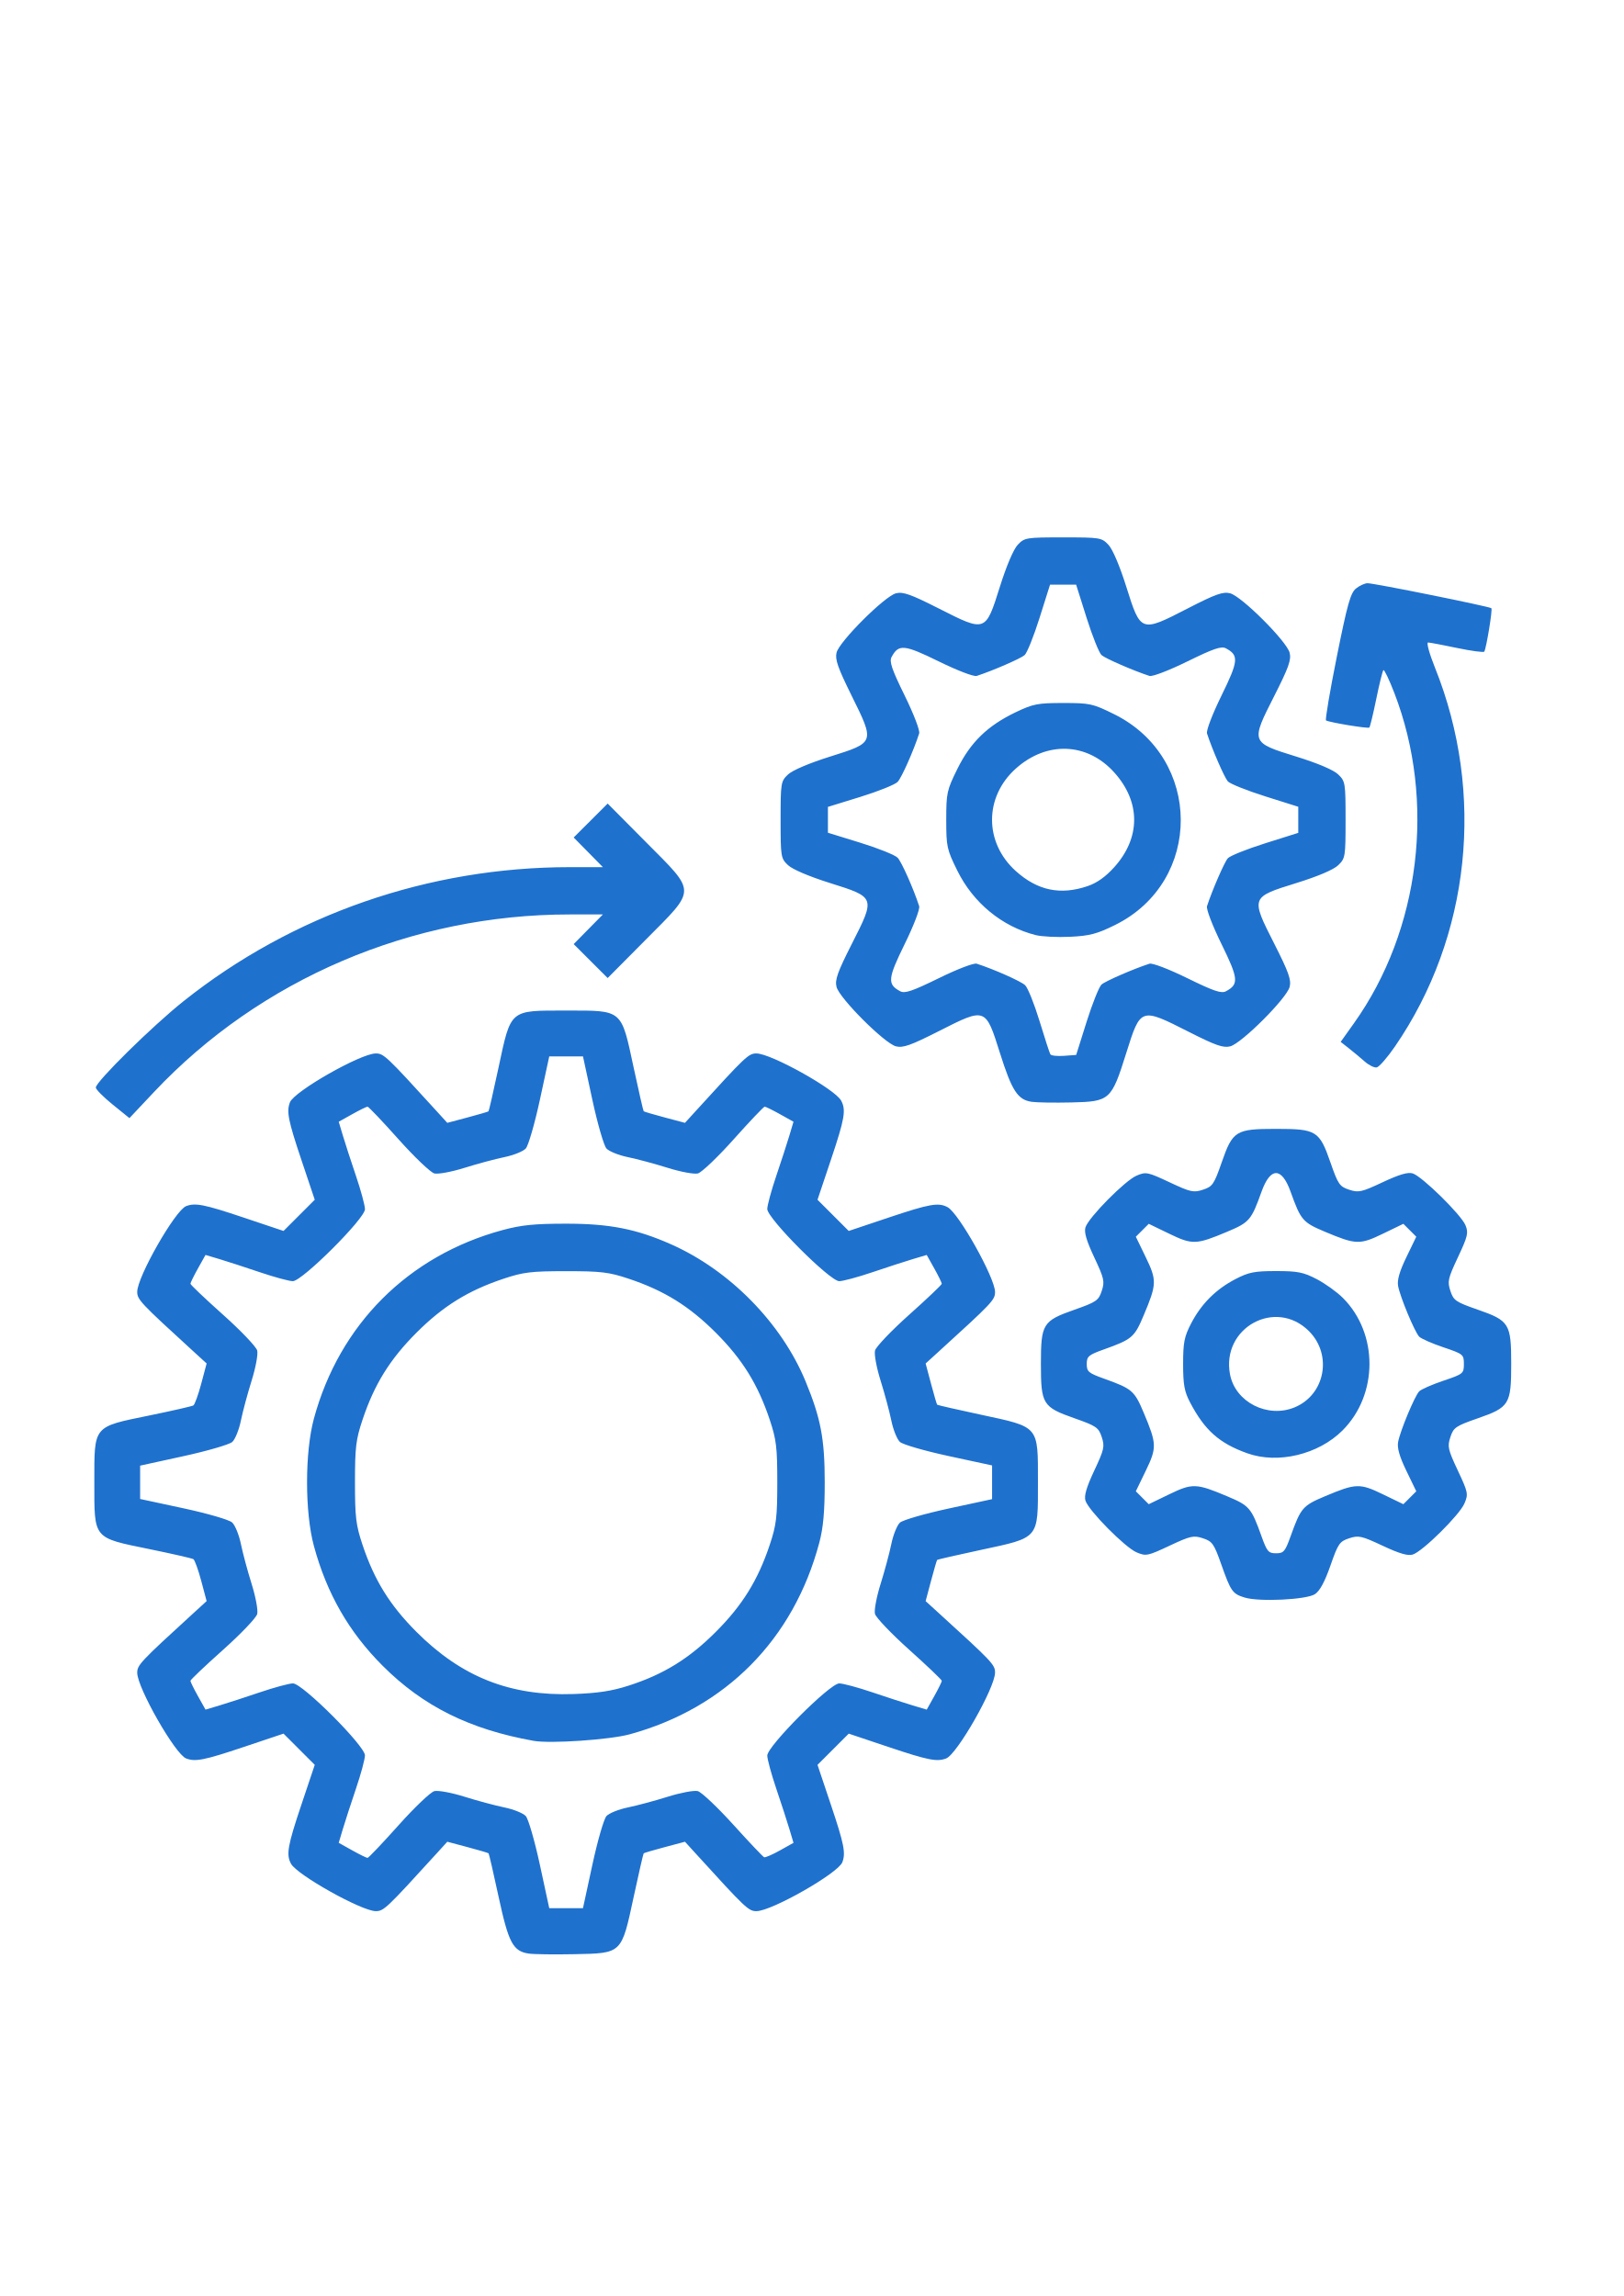
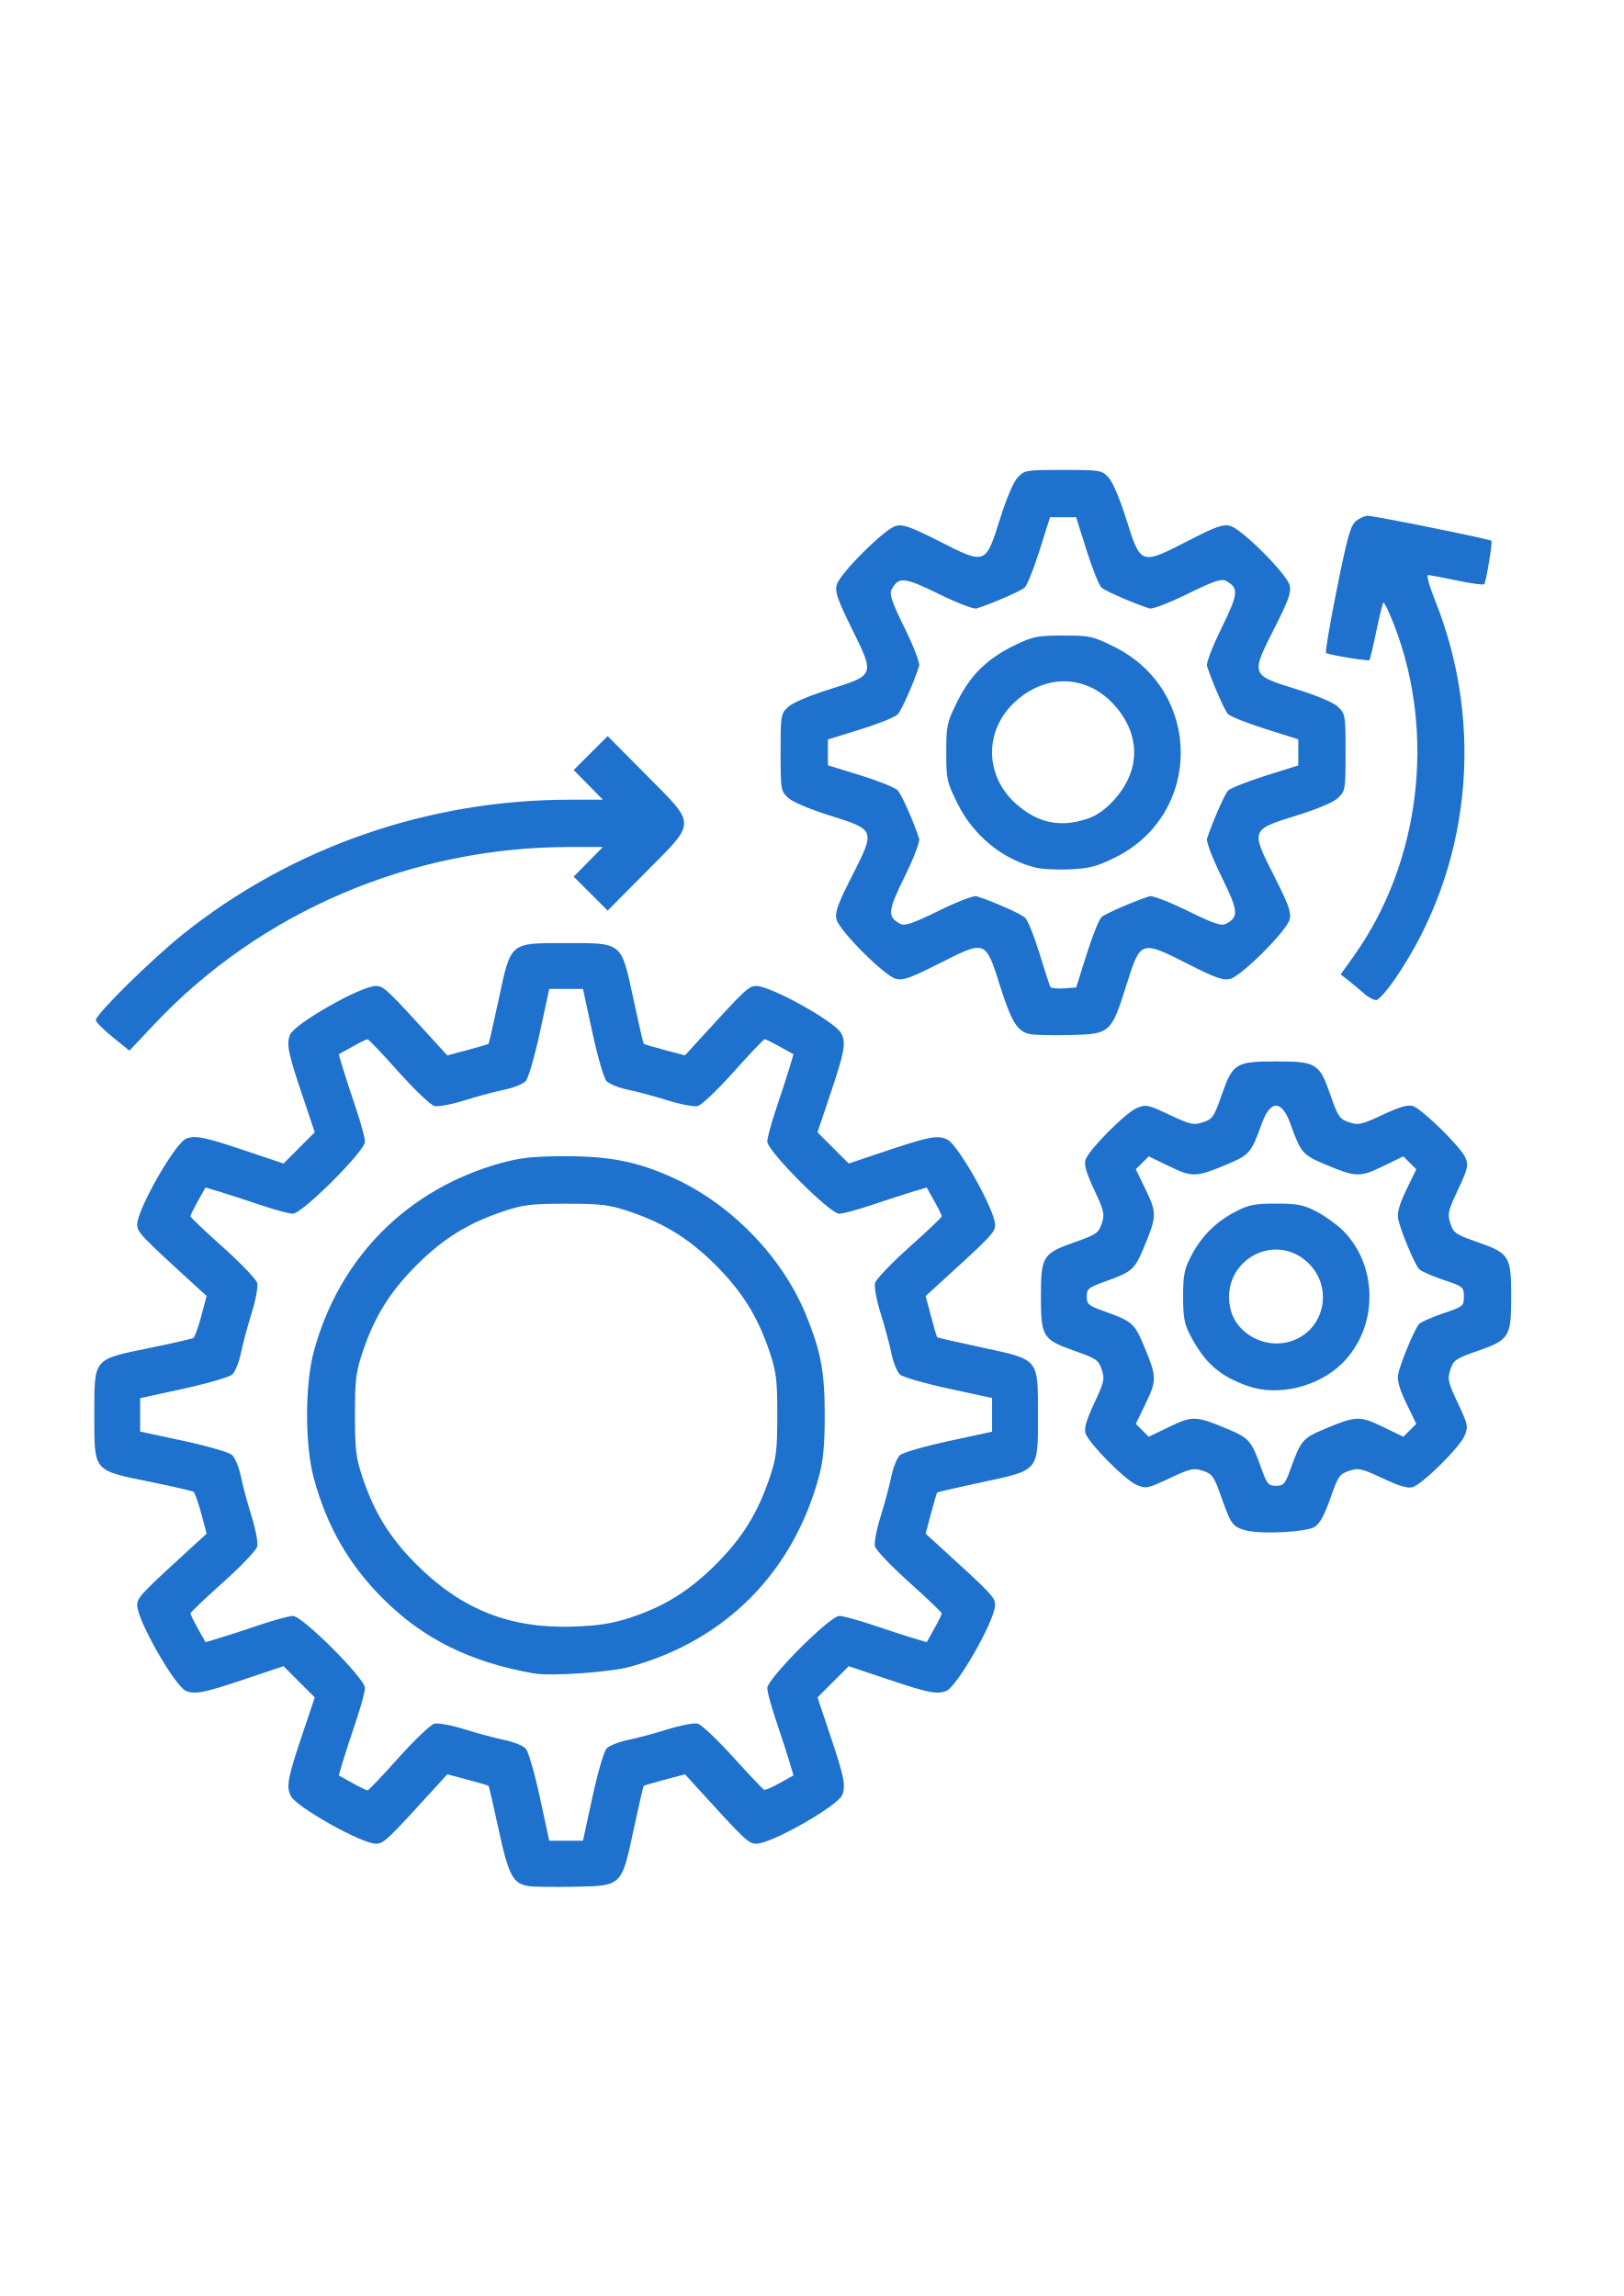
<svg xmlns="http://www.w3.org/2000/svg" width="210mm" height="297mm" viewBox="0 0 210 297" version="1.1" id="svg1" xml:space="preserve">
  <defs id="defs1" />
  <g id="layer1">
-     <path style="fill:#1f71ce;fill-opacity:1;stroke-width:1.446" d="m 68.39,252.706 c -2.043,-0.298 -2.62,-1.387 -3.907,-7.359 -0.652,-3.027 -1.234,-5.551 -1.293,-5.61 -0.059,-0.058 -1.284,-0.419 -2.723,-0.802 l -2.616,-0.696 -1.401,1.539 c -6.48,7.117 -6.819,7.438 -7.848,7.438 -1.816,0 -10.192,-4.685 -10.968,-6.135 -0.636,-1.189 -0.436,-2.324 1.349,-7.646 l 1.725,-5.142 -2.019,-2.019 -2.019,-2.019 -5.142,1.725 c -5.11,1.714 -6.262,1.943 -7.456,1.485 -1.413,-0.542 -6.325,-9.15 -6.325,-11.085 0,-1.004 0.405,-1.434 7.262,-7.701 l 1.715,-1.567 -0.697,-2.614 c -0.383,-1.438 -0.841,-2.704 -1.017,-2.813 -0.176,-0.109 -2.737,-0.694 -5.689,-1.299 -7.337,-1.505 -7.121,-1.243 -7.121,-8.644 0,-7.401 -0.216,-7.139 7.121,-8.644 2.953,-0.606 5.513,-1.19 5.689,-1.299 0.176,-0.109 0.634,-1.375 1.017,-2.813 l 0.697,-2.614 -1.715,-1.567 c -6.857,-6.266 -7.262,-6.696 -7.262,-7.701 0,-1.934 4.912,-10.542 6.325,-11.084 1.194,-0.458 2.346,-0.229 7.456,1.485 l 5.142,1.725 2.019,-2.019 2.019,-2.019 -1.725,-5.142 c -1.714,-5.11 -1.943,-6.262 -1.485,-7.456 0.546,-1.423 9.153,-6.325 11.105,-6.325 1.027,0 1.369,0.324 7.846,7.438 l 1.401,1.539 2.616,-0.696 c 1.439,-0.383 2.662,-0.741 2.717,-0.796 0.056,-0.055 0.633,-2.579 1.283,-5.61 1.641,-7.652 1.37,-7.423 8.754,-7.423 7.373,0 7.1,-0.232 8.742,7.417 0.65,3.027 1.23,5.551 1.289,5.61 0.059,0.058 1.284,0.419 2.723,0.802 l 2.616,0.696 1.401,-1.539 c 6.477,-7.114 6.82,-7.438 7.846,-7.438 1.873,0 10.155,4.614 10.951,6.101 0.656,1.226 0.466,2.324 -1.331,7.681 l -1.725,5.142 2.019,2.019 2.019,2.019 5.142,-1.725 c 5.323,-1.785 6.458,-1.986 7.646,-1.349 1.45,0.776 6.135,9.152 6.135,10.968 0,1.028 -0.322,1.368 -7.438,7.848 l -1.539,1.401 0.696,2.616 c 0.383,1.439 0.741,2.662 0.796,2.717 0.055,0.056 2.579,0.633 5.61,1.283 7.652,1.641 7.423,1.37 7.423,8.754 0,7.384 0.23,7.113 -7.423,8.754 -3.03,0.65 -5.555,1.227 -5.61,1.283 -0.055,0.056 -0.413,1.279 -0.796,2.717 l -0.696,2.616 1.539,1.401 c 7.114,6.477 7.438,6.82 7.438,7.846 0,1.952 -4.903,10.559 -6.325,11.105 -1.194,0.458 -2.346,0.229 -7.456,-1.485 l -5.142,-1.725 -2.019,2.019 -2.019,2.019 1.725,5.142 c 1.714,5.11 1.943,6.262 1.485,7.456 -0.546,1.423 -9.153,6.325 -11.105,6.325 -1.027,0 -1.369,-0.324 -7.846,-7.438 l -1.401,-1.539 -2.616,0.696 c -1.439,0.383 -2.664,0.744 -2.723,0.802 -0.059,0.058 -0.639,2.582 -1.289,5.61 -1.592,7.417 -1.483,7.311 -7.661,7.437 -2.594,0.053 -5.254,0.018 -5.912,-0.078 z m 8.225,-11.495 c 0.668,-3.093 1.488,-5.925 1.822,-6.294 0.334,-0.369 1.578,-0.871 2.765,-1.114 1.186,-0.243 3.511,-0.868 5.166,-1.388 1.655,-0.52 3.398,-0.847 3.873,-0.728 0.475,0.119 2.541,2.07 4.59,4.334 2.049,2.265 3.849,4.165 4,4.223 0.151,0.058 1.066,-0.337 2.035,-0.879 l 1.761,-0.985 -0.537,-1.799 c -0.295,-0.989 -1.058,-3.338 -1.696,-5.218 -0.637,-1.881 -1.159,-3.804 -1.159,-4.275 0,-1.211 8.099,-9.331 9.306,-9.331 0.484,0 2.419,0.521 4.299,1.159 1.881,0.637 4.229,1.4 5.218,1.696 l 1.799,0.537 0.975,-1.744 c 0.536,-0.959 0.974,-1.851 0.974,-1.982 -3.1e-4,-0.131 -1.896,-1.94 -4.214,-4.019 -2.317,-2.079 -4.31,-4.168 -4.43,-4.643 -0.119,-0.474 0.209,-2.216 0.729,-3.871 0.52,-1.655 1.144,-3.979 1.388,-5.166 0.243,-1.186 0.745,-2.43 1.114,-2.765 0.369,-0.334 3.202,-1.154 6.294,-1.822 l 5.623,-1.214 v -2.181 -2.181 l -5.623,-1.214 c -3.093,-0.668 -5.925,-1.488 -6.294,-1.822 -0.369,-0.334 -0.871,-1.578 -1.114,-2.765 -0.243,-1.186 -0.868,-3.511 -1.388,-5.166 -0.52,-1.655 -0.845,-3.406 -0.723,-3.893 0.122,-0.486 2.115,-2.575 4.429,-4.643 2.314,-2.067 4.208,-3.866 4.208,-3.998 4.1e-4,-0.131 -0.438,-1.023 -0.974,-1.982 l -0.975,-1.744 -1.799,0.537 c -0.989,0.295 -3.338,1.058 -5.218,1.696 -1.881,0.637 -3.815,1.159 -4.299,1.159 -1.207,0 -9.306,-8.12 -9.306,-9.331 0,-0.47 0.521,-2.394 1.159,-4.275 0.637,-1.881 1.4,-4.229 1.696,-5.218 l 0.537,-1.799 -1.744,-0.975 c -0.959,-0.536 -1.851,-0.974 -1.982,-0.974 -0.131,4.2e-4 -1.93,1.894 -3.998,4.208 -2.067,2.314 -4.157,4.307 -4.643,4.429 -0.486,0.122 -2.238,-0.203 -3.893,-0.723 -1.655,-0.52 -3.979,-1.144 -5.166,-1.388 -1.186,-0.243 -2.43,-0.745 -2.765,-1.114 -0.334,-0.369 -1.154,-3.202 -1.822,-6.294 l -1.214,-5.623 h -2.181 -2.181 l -1.214,5.623 c -0.668,3.093 -1.488,5.925 -1.822,6.294 -0.334,0.369 -1.578,0.871 -2.765,1.114 -1.186,0.243 -3.511,0.868 -5.166,1.388 -1.655,0.52 -3.406,0.845 -3.893,0.723 -0.486,-0.122 -2.575,-2.115 -4.643,-4.429 -2.067,-2.314 -3.866,-4.208 -3.998,-4.208 -0.131,-4e-4 -1.023,0.438 -1.982,0.974 l -1.744,0.975 0.537,1.799 c 0.295,0.989 1.058,3.338 1.696,5.218 0.637,1.881 1.159,3.815 1.159,4.299 0,1.207 -8.12,9.306 -9.331,9.306 -0.47,0 -2.394,-0.521 -4.275,-1.159 -1.881,-0.637 -4.229,-1.4 -5.218,-1.696 l -1.799,-0.537 -0.975,1.744 c -0.536,0.959 -0.974,1.851 -0.974,1.982 4.12e-4,0.131 1.894,1.93 4.208,3.998 2.314,2.067 4.307,4.157 4.429,4.643 0.122,0.486 -0.203,2.238 -0.723,3.893 -0.52,1.655 -1.144,3.979 -1.388,5.166 -0.243,1.186 -0.744,2.429 -1.112,2.763 -0.368,0.333 -3.2,1.159 -6.294,1.836 l -5.625,1.231 v 2.156 2.156 l 5.601,1.205 c 3.134,0.674 5.906,1.481 6.294,1.832 0.381,0.345 0.893,1.598 1.136,2.784 0.243,1.186 0.868,3.511 1.388,5.166 0.52,1.655 0.845,3.406 0.723,3.893 -0.122,0.486 -2.115,2.575 -4.429,4.643 -2.314,2.067 -4.208,3.866 -4.208,3.998 -4.14e-4,0.131 0.438,1.023 0.974,1.982 l 0.975,1.744 1.799,-0.537 c 0.989,-0.295 3.338,-1.058 5.218,-1.696 1.881,-0.637 3.814,-1.159 4.295,-1.159 1.224,0 9.31,8.086 9.31,9.31 0,0.482 -0.521,2.415 -1.159,4.295 -0.637,1.881 -1.4,4.229 -1.696,5.218 l -0.537,1.799 1.744,0.975 c 0.959,0.536 1.851,0.974 1.982,0.974 0.131,-4.2e-4 1.93,-1.894 3.998,-4.208 2.067,-2.314 4.157,-4.307 4.643,-4.429 0.486,-0.122 2.238,0.203 3.893,0.723 1.655,0.52 3.979,1.144 5.166,1.388 1.186,0.243 2.43,0.745 2.765,1.114 0.334,0.369 1.154,3.202 1.822,6.294 l 1.214,5.623 h 2.181 2.181 z m -7.603,-16.025 c -8.279,-1.483 -14.283,-4.469 -19.524,-9.71 -4.369,-4.369 -7.227,-9.352 -8.893,-15.507 -1.177,-4.347 -1.177,-12.103 0,-16.451 3.299,-12.189 12.211,-21.101 24.4,-24.4 2.429,-0.657 4.127,-0.828 8.225,-0.828 5.62,0 9.074,0.678 13.553,2.66 7.595,3.361 14.305,10.194 17.415,17.737 1.972,4.783 2.477,7.444 2.477,13.057 0,3.795 -0.186,5.866 -0.702,7.81 -3.321,12.508 -12.105,21.389 -24.518,24.788 -2.589,0.709 -10.274,1.231 -12.434,0.844 z m 12.306,-7.145 c 4.515,-1.457 7.787,-3.476 11.256,-6.944 3.442,-3.442 5.449,-6.68 6.977,-11.256 0.858,-2.568 0.979,-3.575 0.979,-8.098 0,-4.522 -0.122,-5.53 -0.979,-8.098 -1.528,-4.576 -3.535,-7.813 -6.977,-11.256 -3.442,-3.442 -6.68,-5.449 -11.256,-6.977 -2.568,-0.858 -3.575,-0.979 -8.098,-0.979 -4.522,0 -5.53,0.122 -8.098,0.979 -4.576,1.528 -7.813,3.535 -11.256,6.977 -3.442,3.442 -5.449,6.68 -6.977,11.256 -0.858,2.568 -0.979,3.575 -0.979,8.098 0,4.522 0.122,5.53 0.979,8.098 1.528,4.576 3.535,7.813 6.977,11.256 5.837,5.837 12.109,8.318 20.31,8.036 3.128,-0.108 4.961,-0.388 7.141,-1.092 z m 79.655,-11.389 c -1.567,-0.482 -1.786,-0.793 -3.016,-4.277 -0.948,-2.685 -1.161,-2.989 -2.375,-3.39 -1.213,-0.4 -1.602,-0.314 -4.319,0.961 -2.84,1.333 -3.049,1.375 -4.266,0.858 -1.487,-0.632 -6.202,-5.401 -6.609,-6.684 -0.198,-0.625 0.125,-1.732 1.134,-3.883 1.289,-2.746 1.373,-3.125 0.969,-4.35 -0.407,-1.232 -0.695,-1.43 -3.534,-2.429 -4.101,-1.443 -4.333,-1.818 -4.333,-7.018 0,-5.199 0.232,-5.575 4.333,-7.018 2.84,-0.999 3.128,-1.197 3.534,-2.429 0.404,-1.225 0.32,-1.604 -0.969,-4.35 -1.009,-2.151 -1.333,-3.257 -1.134,-3.883 0.407,-1.284 5.123,-6.053 6.609,-6.684 1.216,-0.517 1.426,-0.475 4.266,0.858 2.724,1.278 3.104,1.363 4.327,0.959 1.233,-0.407 1.427,-0.691 2.416,-3.53 1.427,-4.099 1.813,-4.337 7.032,-4.337 5.219,0 5.606,0.238 7.032,4.337 0.988,2.839 1.183,3.123 2.416,3.53 1.224,0.404 1.604,0.319 4.349,-0.969 2.148,-1.008 3.258,-1.333 3.883,-1.135 1.205,0.381 6.253,5.339 6.814,6.692 0.409,0.986 0.306,1.427 -0.966,4.137 -1.3,2.77 -1.385,3.149 -0.981,4.374 0.407,1.233 0.691,1.427 3.53,2.416 4.099,1.427 4.337,1.813 4.337,7.032 0,5.219 -0.238,5.606 -4.337,7.032 -2.839,0.988 -3.123,1.183 -3.53,2.416 -0.404,1.223 -0.319,1.603 0.959,4.327 1.333,2.84 1.375,3.049 0.858,4.266 -0.632,1.487 -5.401,6.202 -6.684,6.609 -0.625,0.198 -1.732,-0.125 -3.883,-1.134 -2.745,-1.288 -3.125,-1.373 -4.349,-0.969 -1.233,0.407 -1.427,0.691 -2.416,3.53 -0.728,2.091 -1.375,3.284 -2.005,3.697 -1.1,0.721 -7.215,1.015 -9.092,0.437 z m 5.946,-7.927 c 1.32,-3.682 1.559,-3.961 4.431,-5.17 4.024,-1.694 4.506,-1.71 7.516,-0.254 l 2.637,1.276 0.835,-0.835 0.835,-0.835 -1.276,-2.637 c -0.892,-1.845 -1.215,-2.968 -1.074,-3.738 0.259,-1.414 2.136,-5.93 2.722,-6.548 0.247,-0.261 1.65,-0.879 3.117,-1.374 2.585,-0.872 2.668,-0.94 2.668,-2.168 0,-1.229 -0.083,-1.296 -2.668,-2.168 -1.467,-0.495 -2.87,-1.114 -3.117,-1.374 -0.586,-0.619 -2.463,-5.134 -2.722,-6.548 -0.141,-0.77 0.182,-1.893 1.074,-3.738 l 1.276,-2.637 -0.835,-0.835 -0.835,-0.835 -2.637,1.276 c -3.01,1.456 -3.492,1.44 -7.516,-0.254 -2.872,-1.209 -3.111,-1.488 -4.431,-5.17 -1.153,-3.218 -2.609,-3.218 -3.763,0 -1.32,3.682 -1.559,3.961 -4.431,5.17 -4.024,1.694 -4.506,1.71 -7.516,0.254 l -2.637,-1.276 -0.835,0.835 -0.835,0.835 1.276,2.637 c 1.456,3.01 1.44,3.492 -0.254,7.516 -1.209,2.872 -1.488,3.111 -5.17,4.431 -1.981,0.71 -2.2,0.897 -2.2,1.881 0,0.984 0.219,1.171 2.2,1.881 3.682,1.32 3.961,1.559 5.17,4.431 1.694,4.024 1.71,4.506 0.254,7.516 l -1.276,2.637 0.835,0.835 0.835,0.835 2.637,-1.276 c 3.01,-1.456 3.492,-1.44 7.516,0.254 2.872,1.209 3.111,1.488 4.431,5.17 0.71,1.981 0.897,2.2 1.881,2.2 0.984,0 1.171,-0.219 1.881,-2.2 z m -5.592,-10.731 c -3.633,-1.298 -5.516,-2.972 -7.414,-6.592 -0.736,-1.404 -0.896,-2.291 -0.896,-4.962 6.5e-4,-2.789 0.148,-3.536 1.037,-5.248 1.317,-2.535 3.201,-4.419 5.736,-5.736 1.712,-0.889 2.458,-1.037 5.248,-1.037 2.79,0 3.536,0.147 5.248,1.037 1.098,0.57 2.626,1.667 3.397,2.438 4.601,4.601 4.578,12.512 -0.05,17.141 -3.112,3.112 -8.352,4.371 -12.306,2.958 z m 6.132,-5.954 c 3.931,-1.642 4.889,-6.796 1.832,-9.853 -4.298,-4.298 -11.342,-0.448 -10.211,5.581 0.676,3.602 4.867,5.739 8.378,4.272 z M 14.567,142.875 c -1.196,-0.969 -2.175,-1.957 -2.175,-2.194 0,-0.757 7.317,-7.963 11.339,-11.167 14.108,-11.239 31.705,-17.344 49.994,-17.344 h 4.249 l -1.889,-1.918 -1.889,-1.918 2.198,-2.195 2.198,-2.195 4.966,5.002 c 6.558,6.607 6.558,5.961 0,12.567 l -4.966,5.002 -2.198,-2.195 -2.198,-2.195 1.889,-1.918 1.889,-1.918 h -4.305 c -20.439,0 -39.991,8.354 -53.743,22.962 l -3.186,3.384 z m 118.861,-0.35 c -1.804,-0.262 -2.559,-1.426 -4.102,-6.319 -1.862,-5.904 -1.84,-5.897 -7.852,-2.848 -3.678,1.865 -4.679,2.222 -5.592,1.993 -1.469,-0.369 -7.322,-6.222 -7.691,-7.691 -0.229,-0.913 0.128,-1.914 1.993,-5.592 3.049,-6.012 3.056,-5.991 -2.848,-7.847 -2.696,-0.848 -4.844,-1.763 -5.422,-2.31 -0.924,-0.876 -0.956,-1.072 -0.956,-5.862 0,-4.789 0.032,-4.986 0.956,-5.862 0.579,-0.549 2.729,-1.464 5.448,-2.319 5.81,-1.827 5.795,-1.785 2.777,-7.888 -1.785,-3.61 -2.162,-4.691 -1.942,-5.567 0.363,-1.446 6.234,-7.303 7.685,-7.667 0.913,-0.229 1.914,0.128 5.592,1.993 6.012,3.049 5.991,3.056 7.847,-2.848 0.848,-2.697 1.762,-4.844 2.31,-5.422 0.876,-0.924 1.072,-0.956 5.862,-0.956 4.79,0 4.986,0.032 5.862,0.956 0.547,0.578 1.462,2.725 2.31,5.422 1.865,5.933 1.875,5.937 7.864,2.855 3.676,-1.892 4.632,-2.236 5.563,-2.002 1.481,0.372 7.332,6.216 7.703,7.694 0.229,0.913 -0.128,1.914 -1.993,5.592 -3.053,6.02 -3.058,6.004 2.85,7.838 2.788,0.865 4.823,1.731 5.42,2.305 0.924,0.888 0.956,1.09 0.956,5.876 0,4.786 -0.033,4.988 -0.956,5.876 -0.597,0.574 -2.632,1.44 -5.42,2.305 -5.908,1.834 -5.902,1.819 -2.85,7.838 1.865,3.678 2.222,4.679 1.993,5.592 -0.368,1.468 -6.222,7.322 -7.689,7.691 -0.907,0.228 -1.889,-0.117 -5.379,-1.887 -6.218,-3.154 -6.207,-3.158 -8.065,2.753 -1.919,6.105 -2.109,6.276 -7.091,6.391 -2.171,0.05 -4.485,0.013 -5.143,-0.082 z m 7.111,-10.361 c 0.745,-2.364 1.612,-4.529 1.928,-4.811 0.493,-0.441 4.165,-2.036 6.199,-2.693 0.369,-0.119 2.494,0.694 4.902,1.875 3.401,1.669 4.397,2.008 4.983,1.694 1.698,-0.909 1.631,-1.624 -0.569,-6.107 -1.181,-2.407 -1.995,-4.533 -1.875,-4.902 0.657,-2.034 2.252,-5.706 2.693,-6.199 0.282,-0.316 2.447,-1.184 4.811,-1.93 l 4.299,-1.356 v -1.688 -1.688 l -4.299,-1.356 c -2.364,-0.746 -4.529,-1.614 -4.811,-1.93 -0.441,-0.493 -2.036,-4.165 -2.693,-6.199 -0.119,-0.369 0.694,-2.494 1.875,-4.902 2.2,-4.484 2.267,-5.199 0.569,-6.107 -0.586,-0.314 -1.582,0.025 -4.983,1.694 -2.407,1.181 -4.533,1.995 -4.902,1.875 -2.034,-0.657 -5.706,-2.252 -6.199,-2.693 -0.316,-0.282 -1.184,-2.447 -1.93,-4.811 l -1.356,-4.299 h -1.688 -1.688 l -1.356,4.299 c -0.746,2.364 -1.614,4.529 -1.93,4.811 -0.493,0.441 -4.165,2.036 -6.199,2.693 -0.369,0.119 -2.494,-0.694 -4.902,-1.875 -4.484,-2.2 -5.199,-2.267 -6.107,-0.569 -0.314,0.586 0.025,1.582 1.694,4.983 1.181,2.407 1.995,4.533 1.875,4.902 -0.725,2.244 -2.27,5.722 -2.782,6.264 -0.332,0.351 -2.498,1.223 -4.812,1.938 l -4.208,1.299 v 1.671 1.671 l 4.208,1.299 c 2.315,0.715 4.48,1.587 4.812,1.938 0.512,0.541 2.057,4.02 2.782,6.264 0.119,0.369 -0.694,2.494 -1.875,4.902 -2.2,4.484 -2.267,5.199 -0.569,6.107 0.586,0.314 1.582,-0.025 4.983,-1.694 2.407,-1.181 4.533,-1.995 4.902,-1.875 2.247,0.726 5.722,2.27 6.261,2.782 0.35,0.332 1.186,2.412 1.859,4.621 0.673,2.209 1.306,4.155 1.408,4.324 0.102,0.169 0.894,0.255 1.761,0.191 l 1.576,-0.116 z m -6.586,-11.204 c -4.344,-1.098 -8.073,-4.16 -10.128,-8.318 -1.366,-2.765 -1.443,-3.116 -1.443,-6.594 0,-3.478 0.077,-3.83 1.443,-6.594 1.704,-3.449 3.904,-5.584 7.547,-7.327 2.246,-1.075 2.84,-1.19 6.141,-1.19 3.455,0 3.813,0.079 6.574,1.443 11.443,5.655 11.518,21.645 0.128,27.274 -2.334,1.154 -3.288,1.404 -5.809,1.525 -1.659,0.08 -3.663,-0.019 -4.453,-0.218 z m 6.72,-6.339 c 1.204,-0.41 2.324,-1.208 3.439,-2.448 3.43,-3.815 3.43,-8.436 0,-12.251 -3.498,-3.891 -8.739,-4.094 -12.744,-0.493 -4.088,3.675 -4.083,9.565 0.009,13.245 2.813,2.529 5.769,3.148 9.296,1.947 z m 35.836,22.696 c -0.53,-0.47 -1.448,-1.234 -2.039,-1.699 l -1.076,-0.845 1.715,-2.407 c 8.58,-12.044 10.622,-28.735 5.228,-42.723 -0.67,-1.737 -1.307,-3.068 -1.417,-2.958 -0.11,0.11 -0.525,1.788 -0.923,3.729 -0.398,1.941 -0.8,3.606 -0.893,3.699 -0.163,0.163 -5.121,-0.652 -5.603,-0.921 -0.129,-0.072 0.499,-3.786 1.396,-8.255 1.359,-6.769 1.772,-8.238 2.477,-8.809 0.465,-0.377 1.14,-0.685 1.5,-0.685 0.879,0 15.79,3.011 16.012,3.233 0.168,0.168 -0.642,5.119 -0.917,5.613 -0.073,0.131 -1.643,-0.077 -3.488,-0.463 -1.845,-0.386 -3.546,-0.708 -3.779,-0.716 -0.238,-0.009 0.151,1.418 0.885,3.245 6.54,16.289 4.586,34.808 -5.173,49.016 -0.987,1.437 -2.053,2.656 -2.367,2.708 -0.315,0.052 -1.006,-0.29 -1.536,-0.76 z" id="path1" />
+     <path style="fill:#1f71ce;fill-opacity:1;stroke-width:1.446" d="m 68.39,243.982 c -2.043,-0.298 -2.62,-1.387 -3.907,-7.359 -0.652,-3.027 -1.234,-5.551 -1.293,-5.61 -0.059,-0.058 -1.284,-0.419 -2.723,-0.802 l -2.616,-0.696 -1.401,1.539 c -6.48,7.117 -6.819,7.438 -7.848,7.438 -1.816,0 -10.192,-4.685 -10.968,-6.135 -0.636,-1.189 -0.436,-2.324 1.349,-7.646 l 1.725,-5.142 -2.019,-2.019 -2.019,-2.019 -5.142,1.725 c -5.11,1.714 -6.262,1.943 -7.456,1.485 -1.413,-0.542 -6.325,-9.15 -6.325,-11.085 0,-1.004 0.405,-1.434 7.262,-7.701 l 1.715,-1.567 -0.697,-2.614 c -0.383,-1.438 -0.841,-2.704 -1.017,-2.813 -0.176,-0.109 -2.737,-0.694 -5.689,-1.299 -7.337,-1.505 -7.121,-1.243 -7.121,-8.644 0,-7.401 -0.216,-7.139 7.121,-8.644 2.953,-0.606 5.513,-1.19 5.689,-1.299 0.176,-0.109 0.634,-1.375 1.017,-2.813 l 0.697,-2.614 -1.715,-1.567 c -6.857,-6.266 -7.262,-6.696 -7.262,-7.701 0,-1.934 4.912,-10.542 6.325,-11.084 1.194,-0.458 2.346,-0.229 7.456,1.485 l 5.142,1.725 2.019,-2.019 2.019,-2.019 -1.725,-5.142 c -1.714,-5.11 -1.943,-6.262 -1.485,-7.456 0.546,-1.423 9.153,-6.325 11.105,-6.325 1.027,0 1.369,0.324 7.846,7.438 l 1.401,1.539 2.616,-0.696 c 1.439,-0.383 2.662,-0.741 2.717,-0.796 0.056,-0.055 0.633,-2.579 1.283,-5.61 1.641,-7.652 1.37,-7.423 8.754,-7.423 7.373,0 7.1,-0.232 8.742,7.417 0.65,3.027 1.23,5.551 1.289,5.61 0.059,0.058 1.284,0.419 2.723,0.802 l 2.616,0.696 1.401,-1.539 c 6.477,-7.114 6.82,-7.438 7.846,-7.438 1.873,0 10.155,4.614 10.951,6.101 0.656,1.226 0.466,2.324 -1.331,7.681 l -1.725,5.142 2.019,2.019 2.019,2.019 5.142,-1.725 c 5.323,-1.785 6.458,-1.986 7.646,-1.349 1.45,0.776 6.135,9.152 6.135,10.968 0,1.028 -0.322,1.368 -7.438,7.848 l -1.539,1.401 0.696,2.616 c 0.383,1.439 0.741,2.662 0.796,2.717 0.055,0.056 2.579,0.633 5.61,1.283 7.652,1.641 7.423,1.37 7.423,8.754 0,7.384 0.23,7.113 -7.423,8.754 -3.03,0.65 -5.555,1.227 -5.61,1.283 -0.055,0.056 -0.413,1.279 -0.796,2.717 l -0.696,2.616 1.539,1.401 c 7.114,6.477 7.438,6.82 7.438,7.846 0,1.952 -4.903,10.559 -6.325,11.105 -1.194,0.458 -2.346,0.229 -7.456,-1.485 l -5.142,-1.725 -2.019,2.019 -2.019,2.019 1.725,5.142 c 1.714,5.11 1.943,6.262 1.485,7.456 -0.546,1.423 -9.153,6.325 -11.105,6.325 -1.027,0 -1.369,-0.324 -7.846,-7.438 l -1.401,-1.539 -2.616,0.696 c -1.439,0.383 -2.664,0.744 -2.723,0.802 -0.059,0.058 -0.639,2.582 -1.289,5.61 -1.592,7.417 -1.483,7.311 -7.661,7.437 -2.594,0.053 -5.254,0.018 -5.912,-0.078 z m 8.225,-11.495 c 0.668,-3.093 1.488,-5.925 1.822,-6.294 0.334,-0.369 1.578,-0.871 2.765,-1.114 1.186,-0.243 3.511,-0.868 5.166,-1.388 1.655,-0.52 3.398,-0.847 3.873,-0.728 0.475,0.119 2.541,2.07 4.59,4.334 2.049,2.265 3.849,4.165 4,4.223 0.151,0.058 1.066,-0.337 2.035,-0.879 l 1.761,-0.985 -0.537,-1.799 c -0.295,-0.989 -1.058,-3.338 -1.696,-5.218 -0.637,-1.881 -1.159,-3.804 -1.159,-4.275 0,-1.211 8.099,-9.331 9.306,-9.331 0.484,0 2.419,0.521 4.299,1.159 1.881,0.637 4.229,1.4 5.218,1.696 l 1.799,0.537 0.975,-1.744 c 0.536,-0.959 0.974,-1.851 0.974,-1.982 -3.1e-4,-0.131 -1.896,-1.94 -4.214,-4.019 -2.317,-2.079 -4.31,-4.168 -4.43,-4.643 -0.119,-0.474 0.209,-2.216 0.729,-3.871 0.52,-1.655 1.144,-3.979 1.388,-5.166 0.243,-1.186 0.745,-2.43 1.114,-2.765 0.369,-0.334 3.202,-1.154 6.294,-1.822 l 5.623,-1.214 v -2.181 -2.181 l -5.623,-1.214 c -3.093,-0.668 -5.925,-1.488 -6.294,-1.822 -0.369,-0.334 -0.871,-1.578 -1.114,-2.765 -0.243,-1.186 -0.868,-3.511 -1.388,-5.166 -0.52,-1.655 -0.845,-3.406 -0.723,-3.893 0.122,-0.486 2.115,-2.575 4.429,-4.643 2.314,-2.067 4.208,-3.866 4.208,-3.998 4.1e-4,-0.131 -0.438,-1.023 -0.974,-1.982 l -0.975,-1.744 -1.799,0.537 c -0.989,0.295 -3.338,1.058 -5.218,1.696 -1.881,0.637 -3.815,1.159 -4.299,1.159 -1.207,0 -9.306,-8.12 -9.306,-9.331 0,-0.47 0.521,-2.394 1.159,-4.275 0.637,-1.881 1.4,-4.229 1.696,-5.218 l 0.537,-1.799 -1.744,-0.975 c -0.959,-0.536 -1.851,-0.974 -1.982,-0.974 -0.131,4.2e-4 -1.93,1.894 -3.998,4.208 -2.067,2.314 -4.157,4.307 -4.643,4.429 -0.486,0.122 -2.238,-0.203 -3.893,-0.723 -1.655,-0.52 -3.979,-1.144 -5.166,-1.388 -1.186,-0.243 -2.43,-0.745 -2.765,-1.114 -0.334,-0.369 -1.154,-3.202 -1.822,-6.294 l -1.214,-5.623 h -2.181 -2.181 l -1.214,5.623 c -0.668,3.093 -1.488,5.925 -1.822,6.294 -0.334,0.369 -1.578,0.871 -2.765,1.114 -1.186,0.243 -3.511,0.868 -5.166,1.388 -1.655,0.52 -3.406,0.845 -3.893,0.723 -0.486,-0.122 -2.575,-2.115 -4.643,-4.429 -2.067,-2.314 -3.866,-4.208 -3.998,-4.208 -0.131,-4e-4 -1.023,0.438 -1.982,0.974 l -1.744,0.975 0.537,1.799 c 0.295,0.989 1.058,3.338 1.696,5.218 0.637,1.881 1.159,3.815 1.159,4.299 0,1.207 -8.12,9.306 -9.331,9.306 -0.47,0 -2.394,-0.521 -4.275,-1.159 -1.881,-0.637 -4.229,-1.4 -5.218,-1.696 l -1.799,-0.537 -0.975,1.744 c -0.536,0.959 -0.974,1.851 -0.974,1.982 4.12e-4,0.131 1.894,1.93 4.208,3.998 2.314,2.067 4.307,4.157 4.429,4.643 0.122,0.486 -0.203,2.238 -0.723,3.893 -0.52,1.655 -1.144,3.979 -1.388,5.166 -0.243,1.186 -0.744,2.429 -1.112,2.763 -0.368,0.333 -3.2,1.159 -6.294,1.836 l -5.625,1.231 v 2.156 2.156 l 5.601,1.205 c 3.134,0.674 5.906,1.481 6.294,1.832 0.381,0.345 0.893,1.598 1.136,2.784 0.243,1.186 0.868,3.511 1.388,5.166 0.52,1.655 0.845,3.406 0.723,3.893 -0.122,0.486 -2.115,2.575 -4.429,4.643 -2.314,2.067 -4.208,3.866 -4.208,3.998 -4.14e-4,0.131 0.438,1.023 0.974,1.982 l 0.975,1.744 1.799,-0.537 c 0.989,-0.295 3.338,-1.058 5.218,-1.696 1.881,-0.637 3.814,-1.159 4.295,-1.159 1.224,0 9.31,8.086 9.31,9.31 0,0.482 -0.521,2.415 -1.159,4.295 -0.637,1.881 -1.4,4.229 -1.696,5.218 l -0.537,1.799 1.744,0.975 c 0.959,0.536 1.851,0.974 1.982,0.974 0.131,-4.2e-4 1.93,-1.894 3.998,-4.208 2.067,-2.314 4.157,-4.307 4.643,-4.429 0.486,-0.122 2.238,0.203 3.893,0.723 1.655,0.52 3.979,1.144 5.166,1.388 1.186,0.243 2.43,0.745 2.765,1.114 0.334,0.369 1.154,3.202 1.822,6.294 l 1.214,5.623 h 2.181 2.181 z m -7.603,-16.025 c -8.279,-1.483 -14.283,-4.469 -19.524,-9.71 -4.369,-4.369 -7.227,-9.352 -8.893,-15.507 -1.177,-4.347 -1.177,-12.103 0,-16.451 3.299,-12.189 12.211,-21.101 24.4,-24.4 2.429,-0.657 4.127,-0.828 8.225,-0.828 5.62,0 9.074,0.678 13.553,2.66 7.595,3.361 14.305,10.194 17.415,17.737 1.972,4.783 2.477,7.444 2.477,13.057 0,3.795 -0.186,5.866 -0.702,7.81 -3.321,12.508 -12.105,21.389 -24.518,24.788 -2.589,0.709 -10.274,1.231 -12.434,0.844 z m 12.306,-7.145 c 4.515,-1.457 7.787,-3.476 11.256,-6.944 3.442,-3.442 5.449,-6.68 6.977,-11.256 0.858,-2.568 0.979,-3.575 0.979,-8.098 0,-4.522 -0.122,-5.53 -0.979,-8.098 -1.528,-4.576 -3.535,-7.813 -6.977,-11.256 -3.442,-3.442 -6.68,-5.449 -11.256,-6.977 -2.568,-0.858 -3.575,-0.979 -8.098,-0.979 -4.522,0 -5.53,0.122 -8.098,0.979 -4.576,1.528 -7.813,3.535 -11.256,6.977 -3.442,3.442 -5.449,6.68 -6.977,11.256 -0.858,2.568 -0.979,3.575 -0.979,8.098 0,4.522 0.122,5.53 0.979,8.098 1.528,4.576 3.535,7.813 6.977,11.256 5.837,5.837 12.109,8.318 20.31,8.036 3.128,-0.108 4.961,-0.388 7.141,-1.092 z m 79.655,-11.389 c -1.567,-0.482 -1.786,-0.793 -3.016,-4.277 -0.948,-2.685 -1.161,-2.989 -2.375,-3.39 -1.213,-0.4 -1.602,-0.314 -4.319,0.961 -2.84,1.333 -3.049,1.375 -4.266,0.858 -1.487,-0.632 -6.202,-5.401 -6.609,-6.684 -0.198,-0.625 0.125,-1.732 1.134,-3.883 1.289,-2.746 1.373,-3.125 0.969,-4.35 -0.407,-1.232 -0.695,-1.43 -3.534,-2.429 -4.101,-1.443 -4.333,-1.818 -4.333,-7.018 0,-5.199 0.232,-5.575 4.333,-7.018 2.84,-0.999 3.128,-1.197 3.534,-2.429 0.404,-1.225 0.32,-1.604 -0.969,-4.35 -1.009,-2.151 -1.333,-3.257 -1.134,-3.883 0.407,-1.284 5.123,-6.053 6.609,-6.684 1.216,-0.517 1.426,-0.475 4.266,0.858 2.724,1.278 3.104,1.363 4.327,0.959 1.233,-0.407 1.427,-0.691 2.416,-3.53 1.427,-4.099 1.813,-4.337 7.032,-4.337 5.219,0 5.606,0.238 7.032,4.337 0.988,2.839 1.183,3.123 2.416,3.53 1.224,0.404 1.604,0.319 4.349,-0.969 2.148,-1.008 3.258,-1.333 3.883,-1.135 1.205,0.381 6.253,5.339 6.814,6.692 0.409,0.986 0.306,1.427 -0.966,4.137 -1.3,2.77 -1.385,3.149 -0.981,4.374 0.407,1.233 0.691,1.427 3.53,2.416 4.099,1.427 4.337,1.813 4.337,7.032 0,5.219 -0.238,5.606 -4.337,7.032 -2.839,0.988 -3.123,1.183 -3.53,2.416 -0.404,1.223 -0.319,1.603 0.959,4.327 1.333,2.84 1.375,3.049 0.858,4.266 -0.632,1.487 -5.401,6.202 -6.684,6.609 -0.625,0.198 -1.732,-0.125 -3.883,-1.134 -2.745,-1.288 -3.125,-1.373 -4.349,-0.969 -1.233,0.407 -1.427,0.691 -2.416,3.53 -0.728,2.091 -1.375,3.284 -2.005,3.697 -1.1,0.721 -7.215,1.015 -9.092,0.437 z m 5.946,-7.927 c 1.32,-3.682 1.559,-3.961 4.431,-5.17 4.024,-1.694 4.506,-1.71 7.516,-0.254 l 2.637,1.276 0.835,-0.835 0.835,-0.835 -1.276,-2.637 c -0.892,-1.845 -1.215,-2.968 -1.074,-3.738 0.259,-1.414 2.136,-5.93 2.722,-6.548 0.247,-0.261 1.65,-0.879 3.117,-1.374 2.585,-0.872 2.668,-0.94 2.668,-2.168 0,-1.229 -0.083,-1.296 -2.668,-2.168 -1.467,-0.495 -2.87,-1.114 -3.117,-1.374 -0.586,-0.619 -2.463,-5.134 -2.722,-6.548 -0.141,-0.77 0.182,-1.893 1.074,-3.738 l 1.276,-2.637 -0.835,-0.835 -0.835,-0.835 -2.637,1.276 c -3.01,1.456 -3.492,1.44 -7.516,-0.254 -2.872,-1.209 -3.111,-1.488 -4.431,-5.17 -1.153,-3.218 -2.609,-3.218 -3.763,0 -1.32,3.682 -1.559,3.961 -4.431,5.17 -4.024,1.694 -4.506,1.71 -7.516,0.254 l -2.637,-1.276 -0.835,0.835 -0.835,0.835 1.276,2.637 c 1.456,3.01 1.44,3.492 -0.254,7.516 -1.209,2.872 -1.488,3.111 -5.17,4.431 -1.981,0.71 -2.2,0.897 -2.2,1.881 0,0.984 0.219,1.171 2.2,1.881 3.682,1.32 3.961,1.559 5.17,4.431 1.694,4.024 1.71,4.506 0.254,7.516 l -1.276,2.637 0.835,0.835 0.835,0.835 2.637,-1.276 c 3.01,-1.456 3.492,-1.44 7.516,0.254 2.872,1.209 3.111,1.488 4.431,5.17 0.71,1.981 0.897,2.2 1.881,2.2 0.984,0 1.171,-0.219 1.881,-2.2 z m -5.592,-10.731 c -3.633,-1.298 -5.516,-2.972 -7.414,-6.592 -0.736,-1.404 -0.896,-2.291 -0.896,-4.962 6.5e-4,-2.789 0.148,-3.536 1.037,-5.248 1.317,-2.535 3.201,-4.419 5.736,-5.736 1.712,-0.889 2.458,-1.037 5.248,-1.037 2.79,0 3.536,0.147 5.248,1.037 1.098,0.57 2.626,1.667 3.397,2.438 4.601,4.601 4.578,12.512 -0.05,17.141 -3.112,3.112 -8.352,4.371 -12.306,2.958 z m 6.132,-5.954 c 3.931,-1.642 4.889,-6.796 1.832,-9.853 -4.298,-4.298 -11.342,-0.448 -10.211,5.581 0.676,3.602 4.867,5.739 8.378,4.272 z M 14.567,134.15 c -1.196,-0.969 -2.175,-1.957 -2.175,-2.194 0,-0.757 7.317,-7.963 11.339,-11.167 14.108,-11.239 31.705,-17.344 49.994,-17.344 h 4.249 l -1.889,-1.918 -1.889,-1.918 2.198,-2.195 2.198,-2.195 4.966,5.002 c 6.558,6.607 6.558,5.961 0,12.567 l -4.966,5.002 -2.198,-2.195 -2.198,-2.195 1.889,-1.918 1.889,-1.918 h -4.305 c -20.439,0 -39.991,8.354 -53.743,22.962 l -3.186,3.384 z m 118.861,-0.35 c -1.804,-0.262 -2.559,-1.426 -4.102,-6.319 -1.862,-5.904 -1.84,-5.897 -7.852,-2.848 -3.678,1.865 -4.679,2.222 -5.592,1.993 -1.469,-0.369 -7.322,-6.222 -7.691,-7.691 -0.229,-0.913 0.128,-1.914 1.993,-5.592 3.049,-6.012 3.056,-5.991 -2.848,-7.847 -2.696,-0.848 -4.844,-1.763 -5.422,-2.31 -0.924,-0.876 -0.956,-1.072 -0.956,-5.862 0,-4.789 0.032,-4.986 0.956,-5.862 0.579,-0.549 2.729,-1.464 5.448,-2.319 5.81,-1.827 5.795,-1.785 2.777,-7.888 -1.785,-3.61 -2.162,-4.691 -1.942,-5.567 0.363,-1.446 6.234,-7.303 7.685,-7.667 0.913,-0.229 1.914,0.128 5.592,1.993 6.012,3.049 5.991,3.056 7.847,-2.848 0.848,-2.697 1.762,-4.844 2.31,-5.422 0.876,-0.924 1.072,-0.956 5.862,-0.956 4.79,0 4.986,0.032 5.862,0.956 0.547,0.578 1.462,2.725 2.31,5.422 1.865,5.933 1.875,5.937 7.864,2.855 3.676,-1.892 4.632,-2.236 5.563,-2.002 1.481,0.372 7.332,6.216 7.703,7.694 0.229,0.913 -0.128,1.914 -1.993,5.592 -3.053,6.02 -3.058,6.004 2.85,7.838 2.788,0.865 4.823,1.731 5.42,2.305 0.924,0.888 0.956,1.09 0.956,5.876 0,4.786 -0.033,4.988 -0.956,5.876 -0.597,0.574 -2.632,1.44 -5.42,2.305 -5.908,1.834 -5.902,1.819 -2.85,7.838 1.865,3.678 2.222,4.679 1.993,5.592 -0.368,1.468 -6.222,7.322 -7.689,7.691 -0.907,0.228 -1.889,-0.117 -5.379,-1.887 -6.218,-3.154 -6.207,-3.158 -8.065,2.753 -1.919,6.105 -2.109,6.276 -7.091,6.391 -2.171,0.05 -4.485,0.013 -5.143,-0.082 z m 7.111,-10.361 c 0.745,-2.364 1.612,-4.529 1.928,-4.811 0.493,-0.441 4.165,-2.036 6.199,-2.693 0.369,-0.119 2.494,0.694 4.902,1.875 3.401,1.669 4.397,2.008 4.983,1.694 1.698,-0.909 1.631,-1.624 -0.569,-6.107 -1.181,-2.407 -1.995,-4.533 -1.875,-4.902 0.657,-2.034 2.252,-5.706 2.693,-6.199 0.282,-0.316 2.447,-1.184 4.811,-1.93 l 4.299,-1.356 v -1.688 -1.688 l -4.299,-1.356 c -2.364,-0.746 -4.529,-1.614 -4.811,-1.93 -0.441,-0.493 -2.036,-4.165 -2.693,-6.199 -0.119,-0.369 0.694,-2.494 1.875,-4.902 2.2,-4.484 2.267,-5.199 0.569,-6.107 -0.586,-0.314 -1.582,0.025 -4.983,1.694 -2.407,1.181 -4.533,1.995 -4.902,1.875 -2.034,-0.657 -5.706,-2.252 -6.199,-2.693 -0.316,-0.282 -1.184,-2.447 -1.93,-4.811 l -1.356,-4.299 h -1.688 -1.688 l -1.356,4.299 c -0.746,2.364 -1.614,4.529 -1.93,4.811 -0.493,0.441 -4.165,2.036 -6.199,2.693 -0.369,0.119 -2.494,-0.694 -4.902,-1.875 -4.484,-2.2 -5.199,-2.267 -6.107,-0.569 -0.314,0.586 0.025,1.582 1.694,4.983 1.181,2.407 1.995,4.533 1.875,4.902 -0.725,2.244 -2.27,5.722 -2.782,6.264 -0.332,0.351 -2.498,1.223 -4.812,1.938 l -4.208,1.299 v 1.671 1.671 l 4.208,1.299 c 2.315,0.715 4.48,1.587 4.812,1.938 0.512,0.541 2.057,4.02 2.782,6.264 0.119,0.369 -0.694,2.494 -1.875,4.902 -2.2,4.484 -2.267,5.199 -0.569,6.107 0.586,0.314 1.582,-0.025 4.983,-1.694 2.407,-1.181 4.533,-1.995 4.902,-1.875 2.247,0.726 5.722,2.27 6.261,2.782 0.35,0.332 1.186,2.412 1.859,4.621 0.673,2.209 1.306,4.155 1.408,4.324 0.102,0.169 0.894,0.255 1.761,0.191 l 1.576,-0.116 z m -6.586,-11.204 c -4.344,-1.098 -8.073,-4.16 -10.128,-8.318 -1.366,-2.765 -1.443,-3.116 -1.443,-6.594 0,-3.478 0.077,-3.83 1.443,-6.594 1.704,-3.449 3.904,-5.584 7.547,-7.327 2.246,-1.075 2.84,-1.19 6.141,-1.19 3.455,0 3.813,0.079 6.574,1.443 11.443,5.655 11.518,21.645 0.128,27.274 -2.334,1.154 -3.288,1.404 -5.809,1.525 -1.659,0.08 -3.663,-0.019 -4.453,-0.218 z m 6.72,-6.339 c 1.204,-0.41 2.324,-1.208 3.439,-2.448 3.43,-3.815 3.43,-8.436 0,-12.251 -3.498,-3.891 -8.739,-4.094 -12.744,-0.493 -4.088,3.675 -4.083,9.565 0.009,13.245 2.813,2.529 5.769,3.148 9.296,1.947 z m 35.836,22.696 c -0.53,-0.47 -1.448,-1.234 -2.039,-1.699 l -1.076,-0.845 1.715,-2.407 c 8.58,-12.044 10.622,-28.735 5.228,-42.723 -0.67,-1.737 -1.307,-3.068 -1.417,-2.958 -0.11,0.11 -0.525,1.788 -0.923,3.729 -0.398,1.941 -0.8,3.606 -0.893,3.699 -0.163,0.163 -5.121,-0.652 -5.603,-0.921 -0.129,-0.072 0.499,-3.786 1.396,-8.255 1.359,-6.769 1.772,-8.238 2.477,-8.809 0.465,-0.377 1.14,-0.685 1.5,-0.685 0.879,0 15.79,3.011 16.012,3.233 0.168,0.168 -0.642,5.119 -0.917,5.613 -0.073,0.131 -1.643,-0.077 -3.488,-0.463 -1.845,-0.386 -3.546,-0.708 -3.779,-0.716 -0.238,-0.009 0.151,1.418 0.885,3.245 6.54,16.289 4.586,34.808 -5.173,49.016 -0.987,1.437 -2.053,2.656 -2.367,2.708 -0.315,0.052 -1.006,-0.29 -1.536,-0.76 z" id="path1" />
  </g>
</svg>
